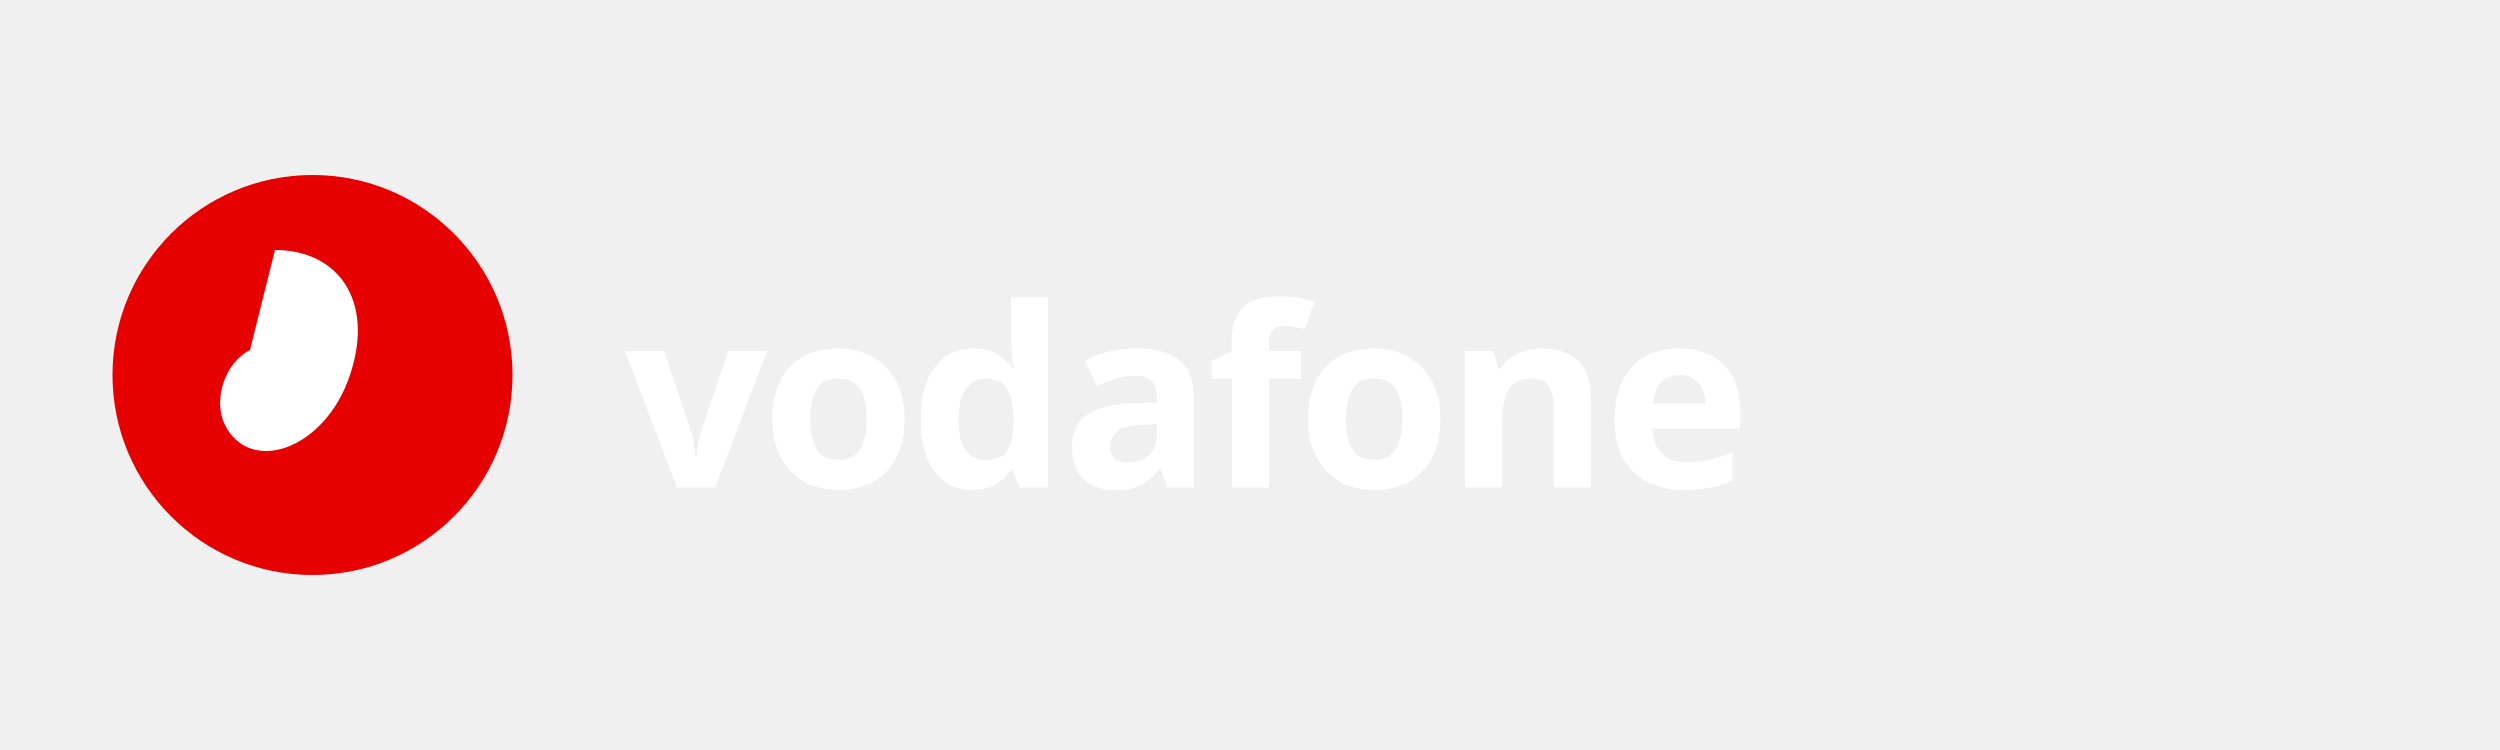
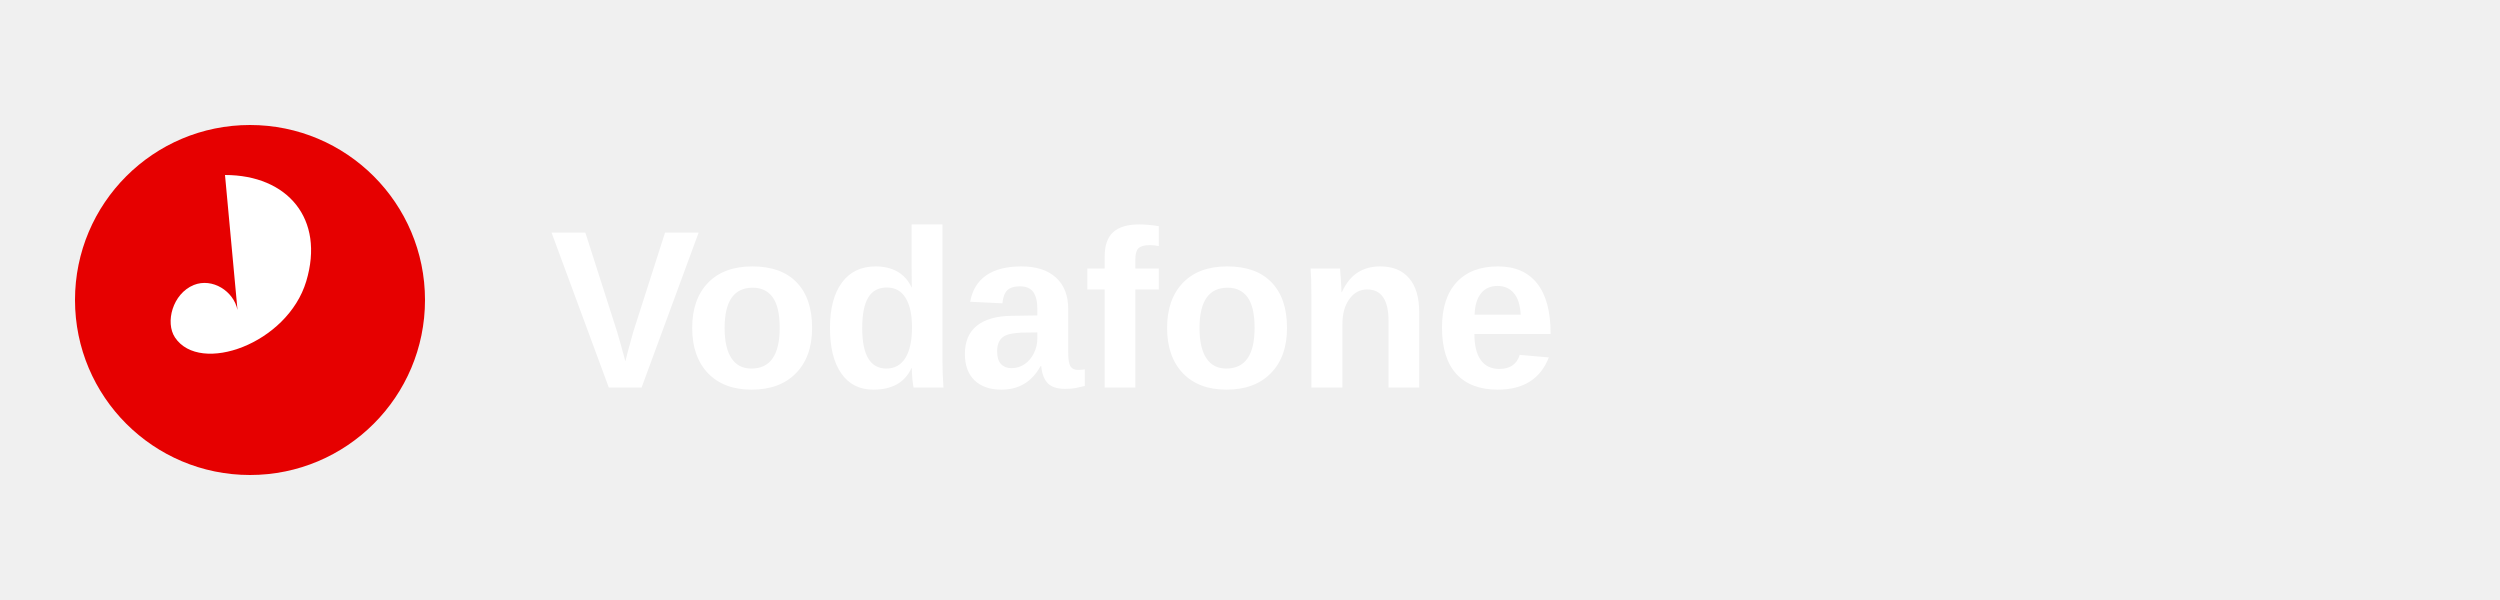
- <svg xmlns="http://www.w3.org/2000/svg" viewBox="0 0 200 60" fill="none">
-   <circle cx="25" cy="30" r="16" fill="#e60000" />
-   <path d="M22 20C27 20 30 24 28 30C26 36 20 38 18 34C17 32 18 29 20 28" fill="#ffffff" />
-   <text x="50" y="39" fill="#ffffff" font-family="'Plus Jakarta Sans', sans-serif" font-weight="800" font-size="20" letter-spacing="-0.5px">vodafone</text>
+ <svg xmlns="http://www.w3.org/2000/svg" viewBox="0 0 200 48" role="img" aria-label="Vodafone">
+   <circle cx="20" cy="24" r="14" fill="#E60000" />
+   <path fill="#fff" d="M18 14c5 0 8 3.5 6.5 8.5S16 30 14 27c-.8-1.2-.2-3.5 1.5-4.2 1.5-.6 3.2.5 3.5 2" />
+   <text x="44" y="31" fill="#fff" font-family="Arial, Helvetica, sans-serif" font-size="18" font-weight="700">Vodafone</text>
</svg>
